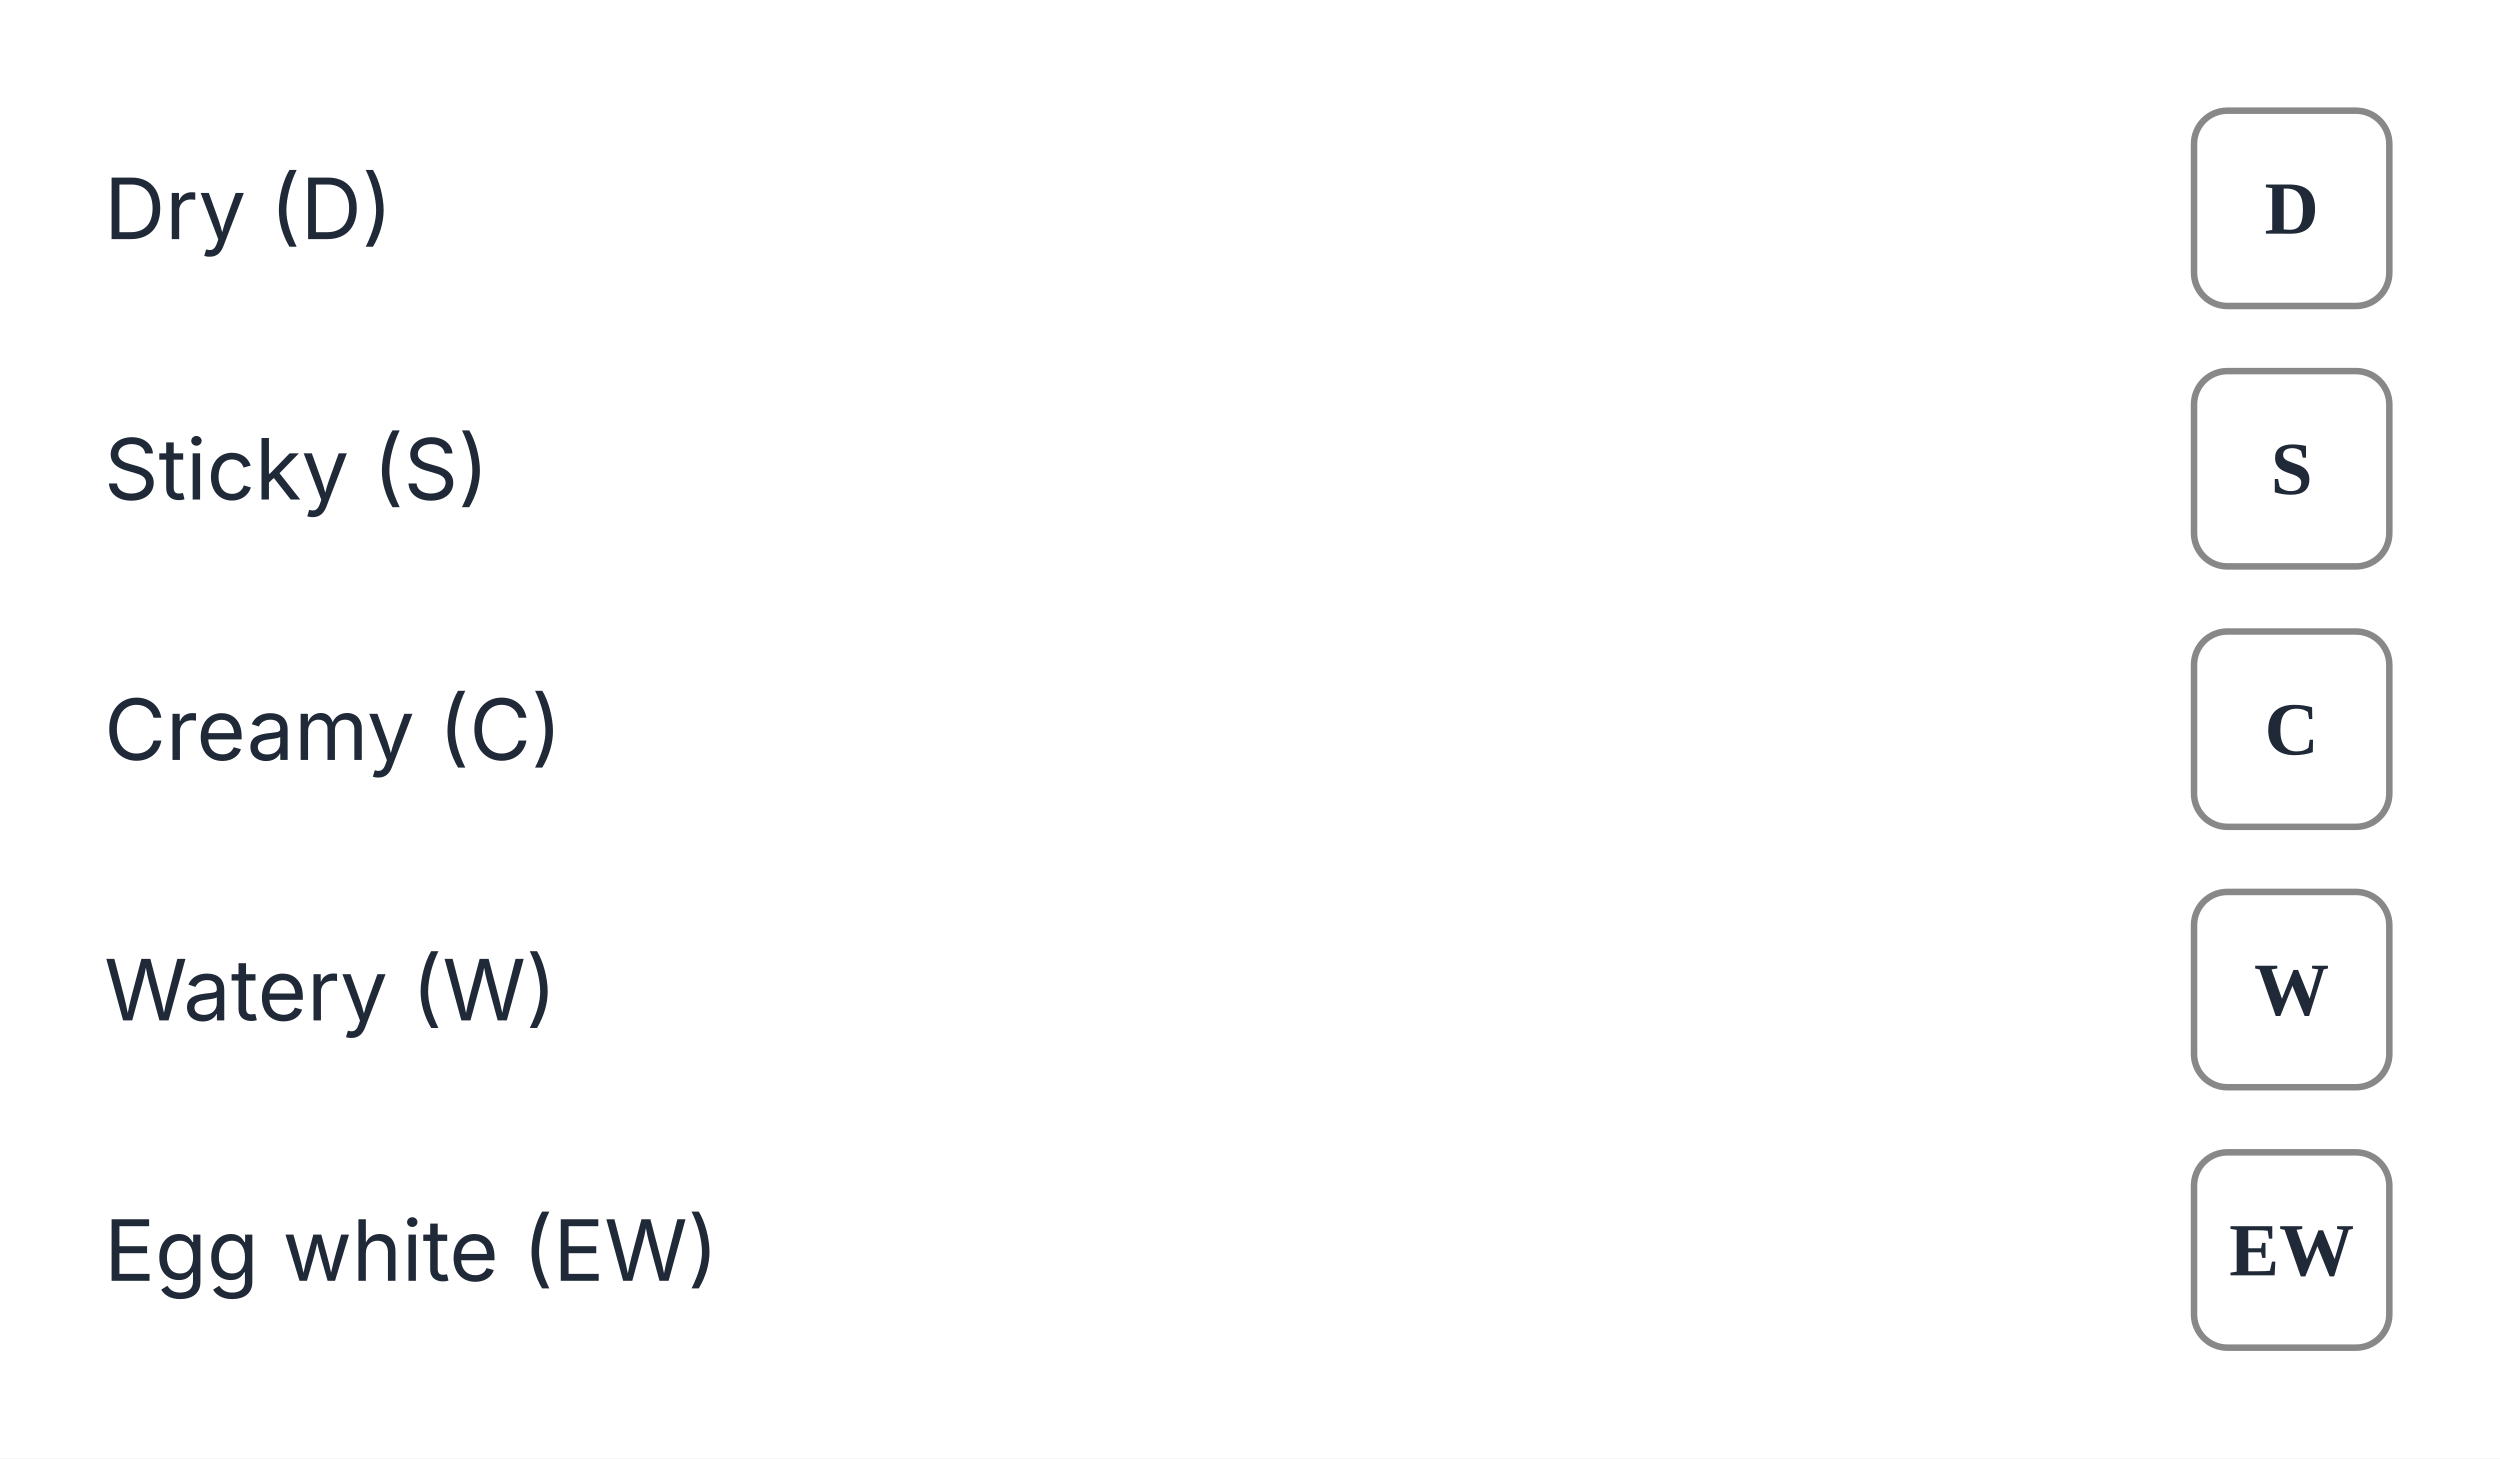
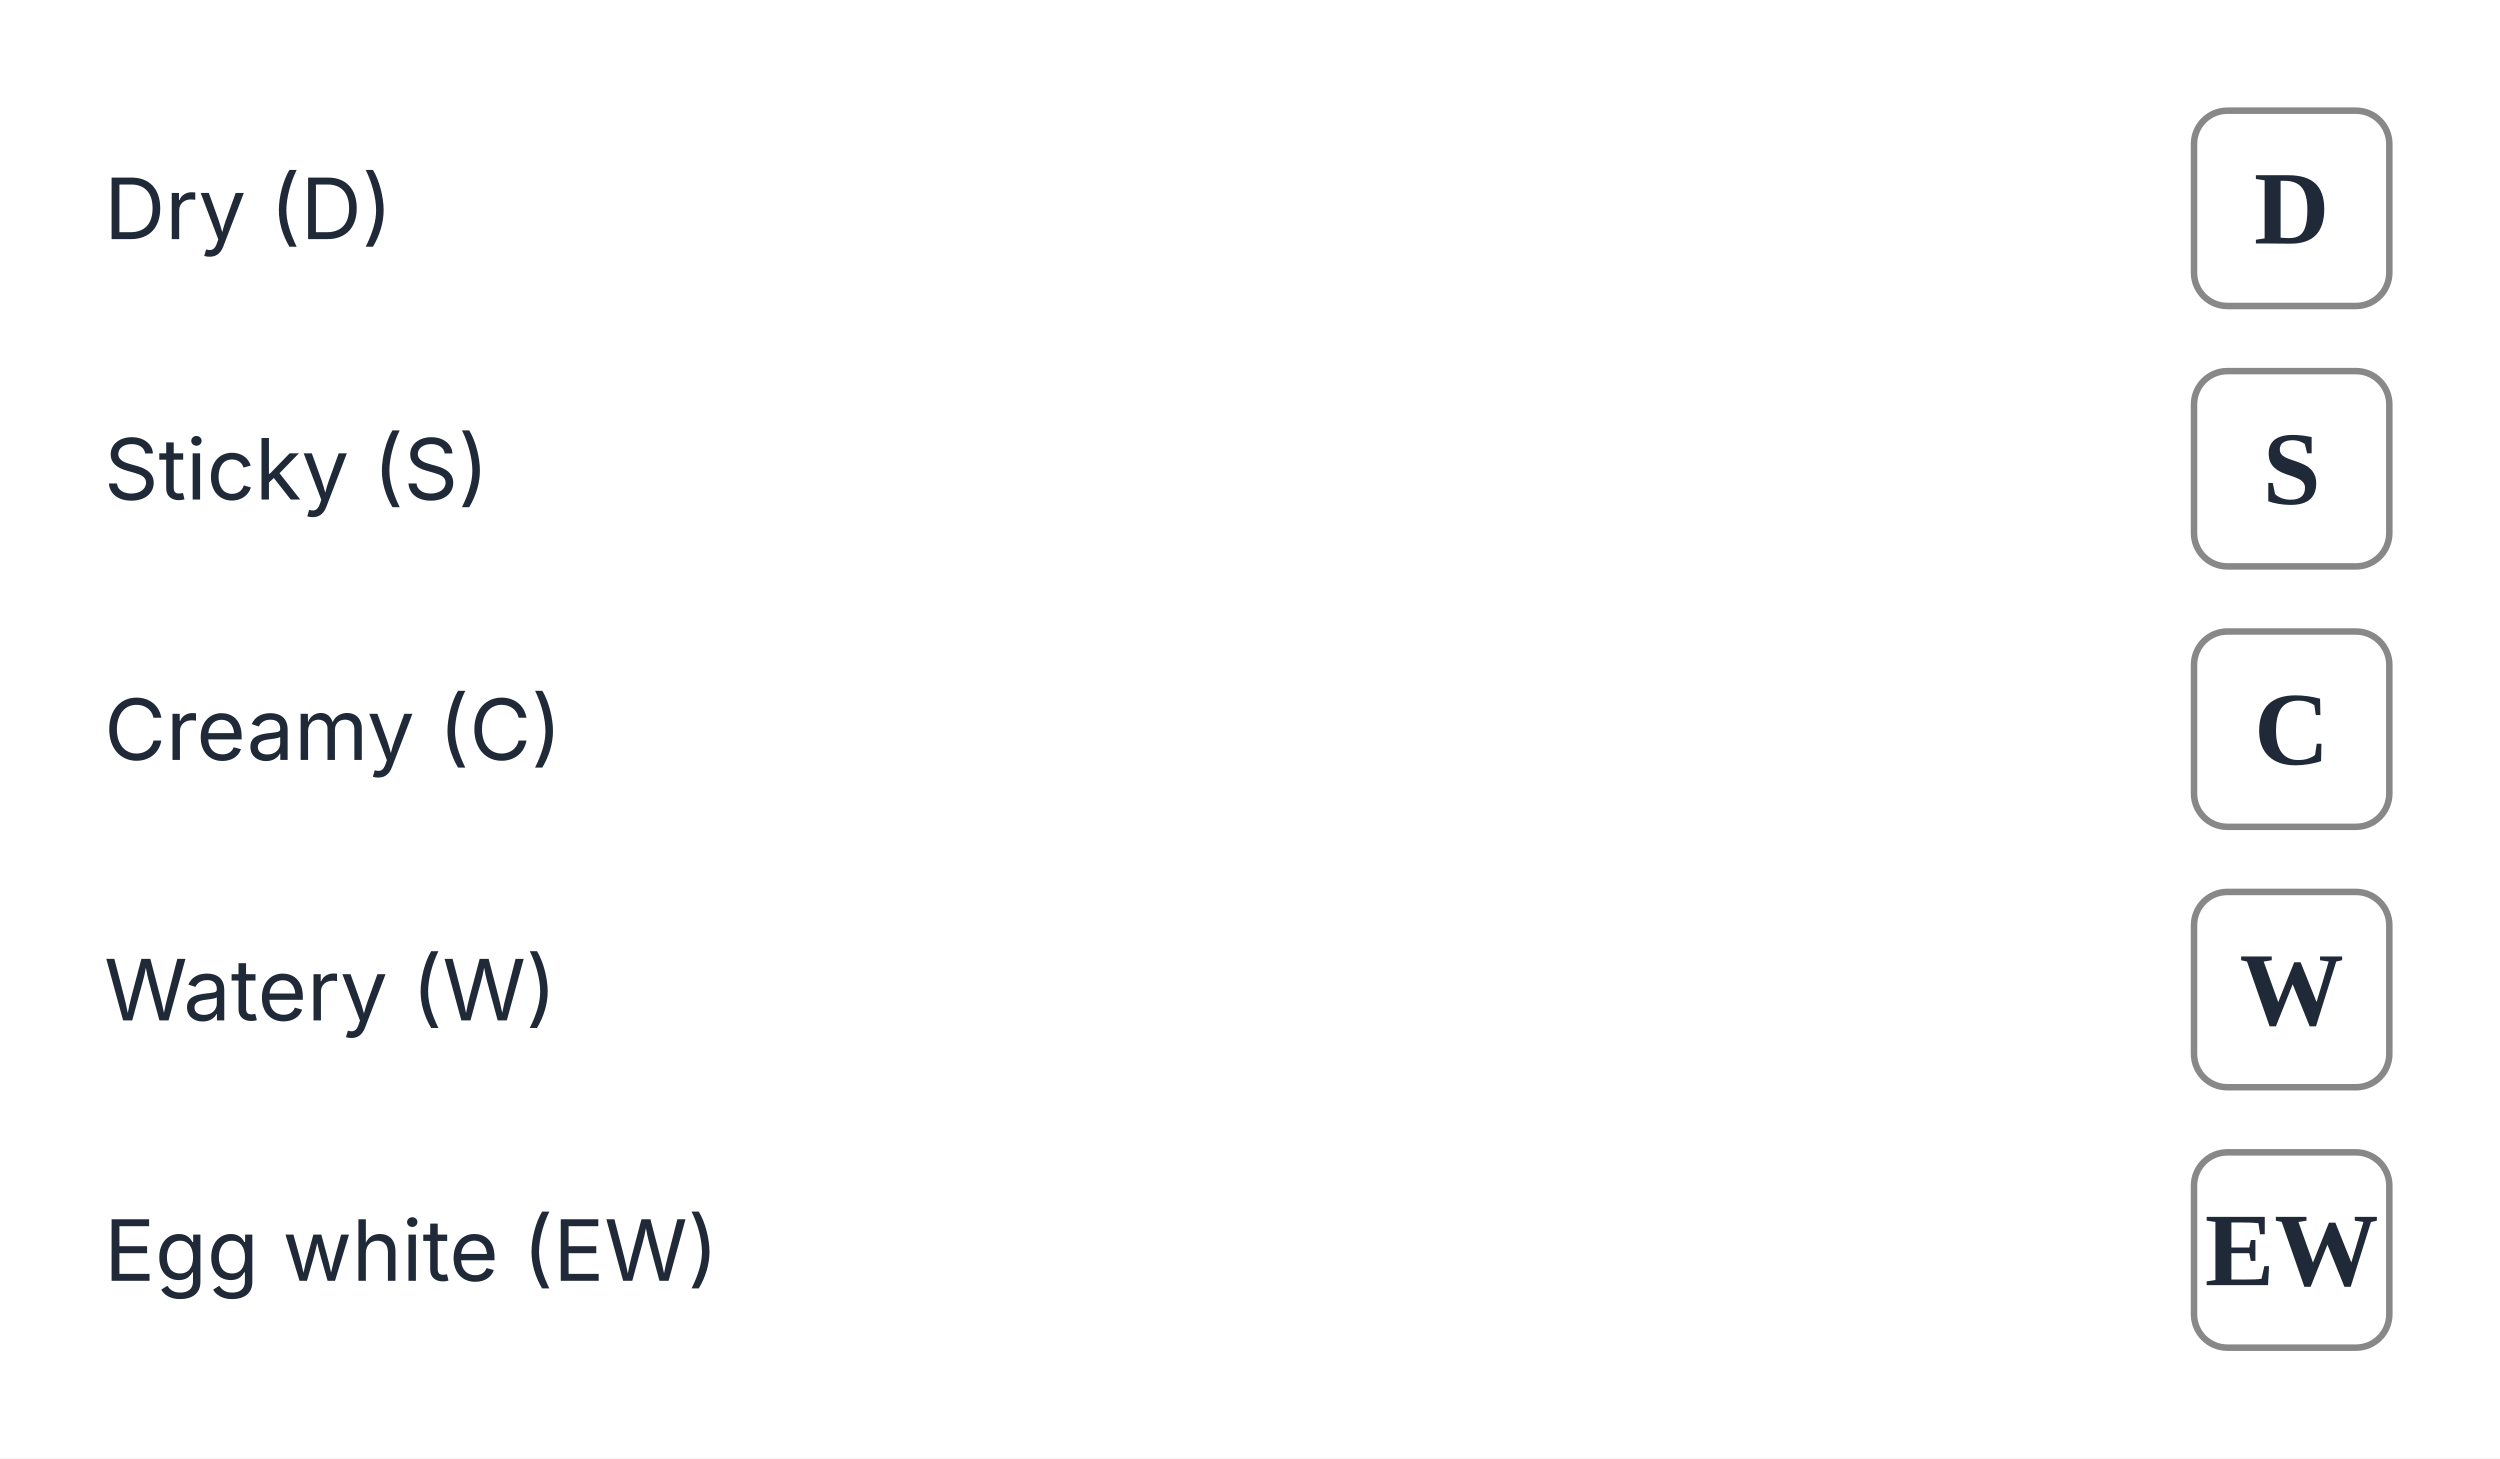
<svg xmlns="http://www.w3.org/2000/svg" width="384" height="224" viewBox="0 0 384 224" role="img" aria-label="appleHealth — visual vocabulary">
  <rect x="0" y="0" width="384" height="224" fill="#ffffff" />
  <g transform="translate(336, 16)">
    <rect x="1" y="1" width="30" height="30" rx="5.12" ry="5.12" fill="#FFFFFF" stroke="#888" stroke-width="1" />
-     <text x="16" y="16" text-anchor="middle" dominant-baseline="central" font-size="11.52" font-weight="700" fill="#1f2937">D</text>
+     <text x="16" y="16" text-anchor="middle" dominant-baseline="central" font-size="16" font-weight="700" fill="#1f2937">D</text>
  </g>
  <text x="16" y="32" font-size="13" dominant-baseline="central" fill="#1f2937" font-family="system-ui, -apple-system, sans-serif">Dry (D)</text>
  <g transform="translate(336, 56)">
    <rect x="1" y="1" width="30" height="30" rx="5.12" ry="5.12" fill="#FFFFFF" stroke="#888" stroke-width="1" />
-     <text x="16" y="16" text-anchor="middle" dominant-baseline="central" font-size="11.52" font-weight="700" fill="#1f2937">S</text>
+     <text x="16" y="16" text-anchor="middle" dominant-baseline="central" font-size="16" font-weight="700" fill="#1f2937">S</text>
  </g>
  <text x="16" y="72" font-size="13" dominant-baseline="central" fill="#1f2937" font-family="system-ui, -apple-system, sans-serif">Sticky (S)</text>
  <g transform="translate(336, 96)">
    <rect x="1" y="1" width="30" height="30" rx="5.12" ry="5.12" fill="#FFFFFF" stroke="#888" stroke-width="1" />
-     <text x="16" y="16" text-anchor="middle" dominant-baseline="central" font-size="11.52" font-weight="700" fill="#1f2937">C</text>
+     <text x="16" y="16" text-anchor="middle" dominant-baseline="central" font-size="16" font-weight="700" fill="#1f2937">C</text>
  </g>
  <text x="16" y="112" font-size="13" dominant-baseline="central" fill="#1f2937" font-family="system-ui, -apple-system, sans-serif">Creamy (C)</text>
  <g transform="translate(336, 136)">
    <rect x="1" y="1" width="30" height="30" rx="5.12" ry="5.12" fill="#FFFFFF" stroke="#888" stroke-width="1" />
-     <text x="16" y="16" text-anchor="middle" dominant-baseline="central" font-size="11.52" font-weight="700" fill="#1f2937">W</text>
+     <text x="16" y="16" text-anchor="middle" dominant-baseline="central" font-size="16" font-weight="700" fill="#1f2937">W</text>
  </g>
  <text x="16" y="152" font-size="13" dominant-baseline="central" fill="#1f2937" font-family="system-ui, -apple-system, sans-serif">Watery (W)</text>
  <g transform="translate(336, 176)">
    <rect x="1" y="1" width="30" height="30" rx="5.12" ry="5.12" fill="#FFFFFF" stroke="#888" stroke-width="1" />
-     <text x="16" y="16" text-anchor="middle" dominant-baseline="central" font-size="11.52" font-weight="700" fill="#1f2937">EW</text>
+     <text x="16" y="16" text-anchor="middle" dominant-baseline="central" font-size="16" font-weight="700" fill="#1f2937">EW</text>
  </g>
  <text x="16" y="192" font-size="13" dominant-baseline="central" fill="#1f2937" font-family="system-ui, -apple-system, sans-serif">Egg white (EW)</text>
</svg>
